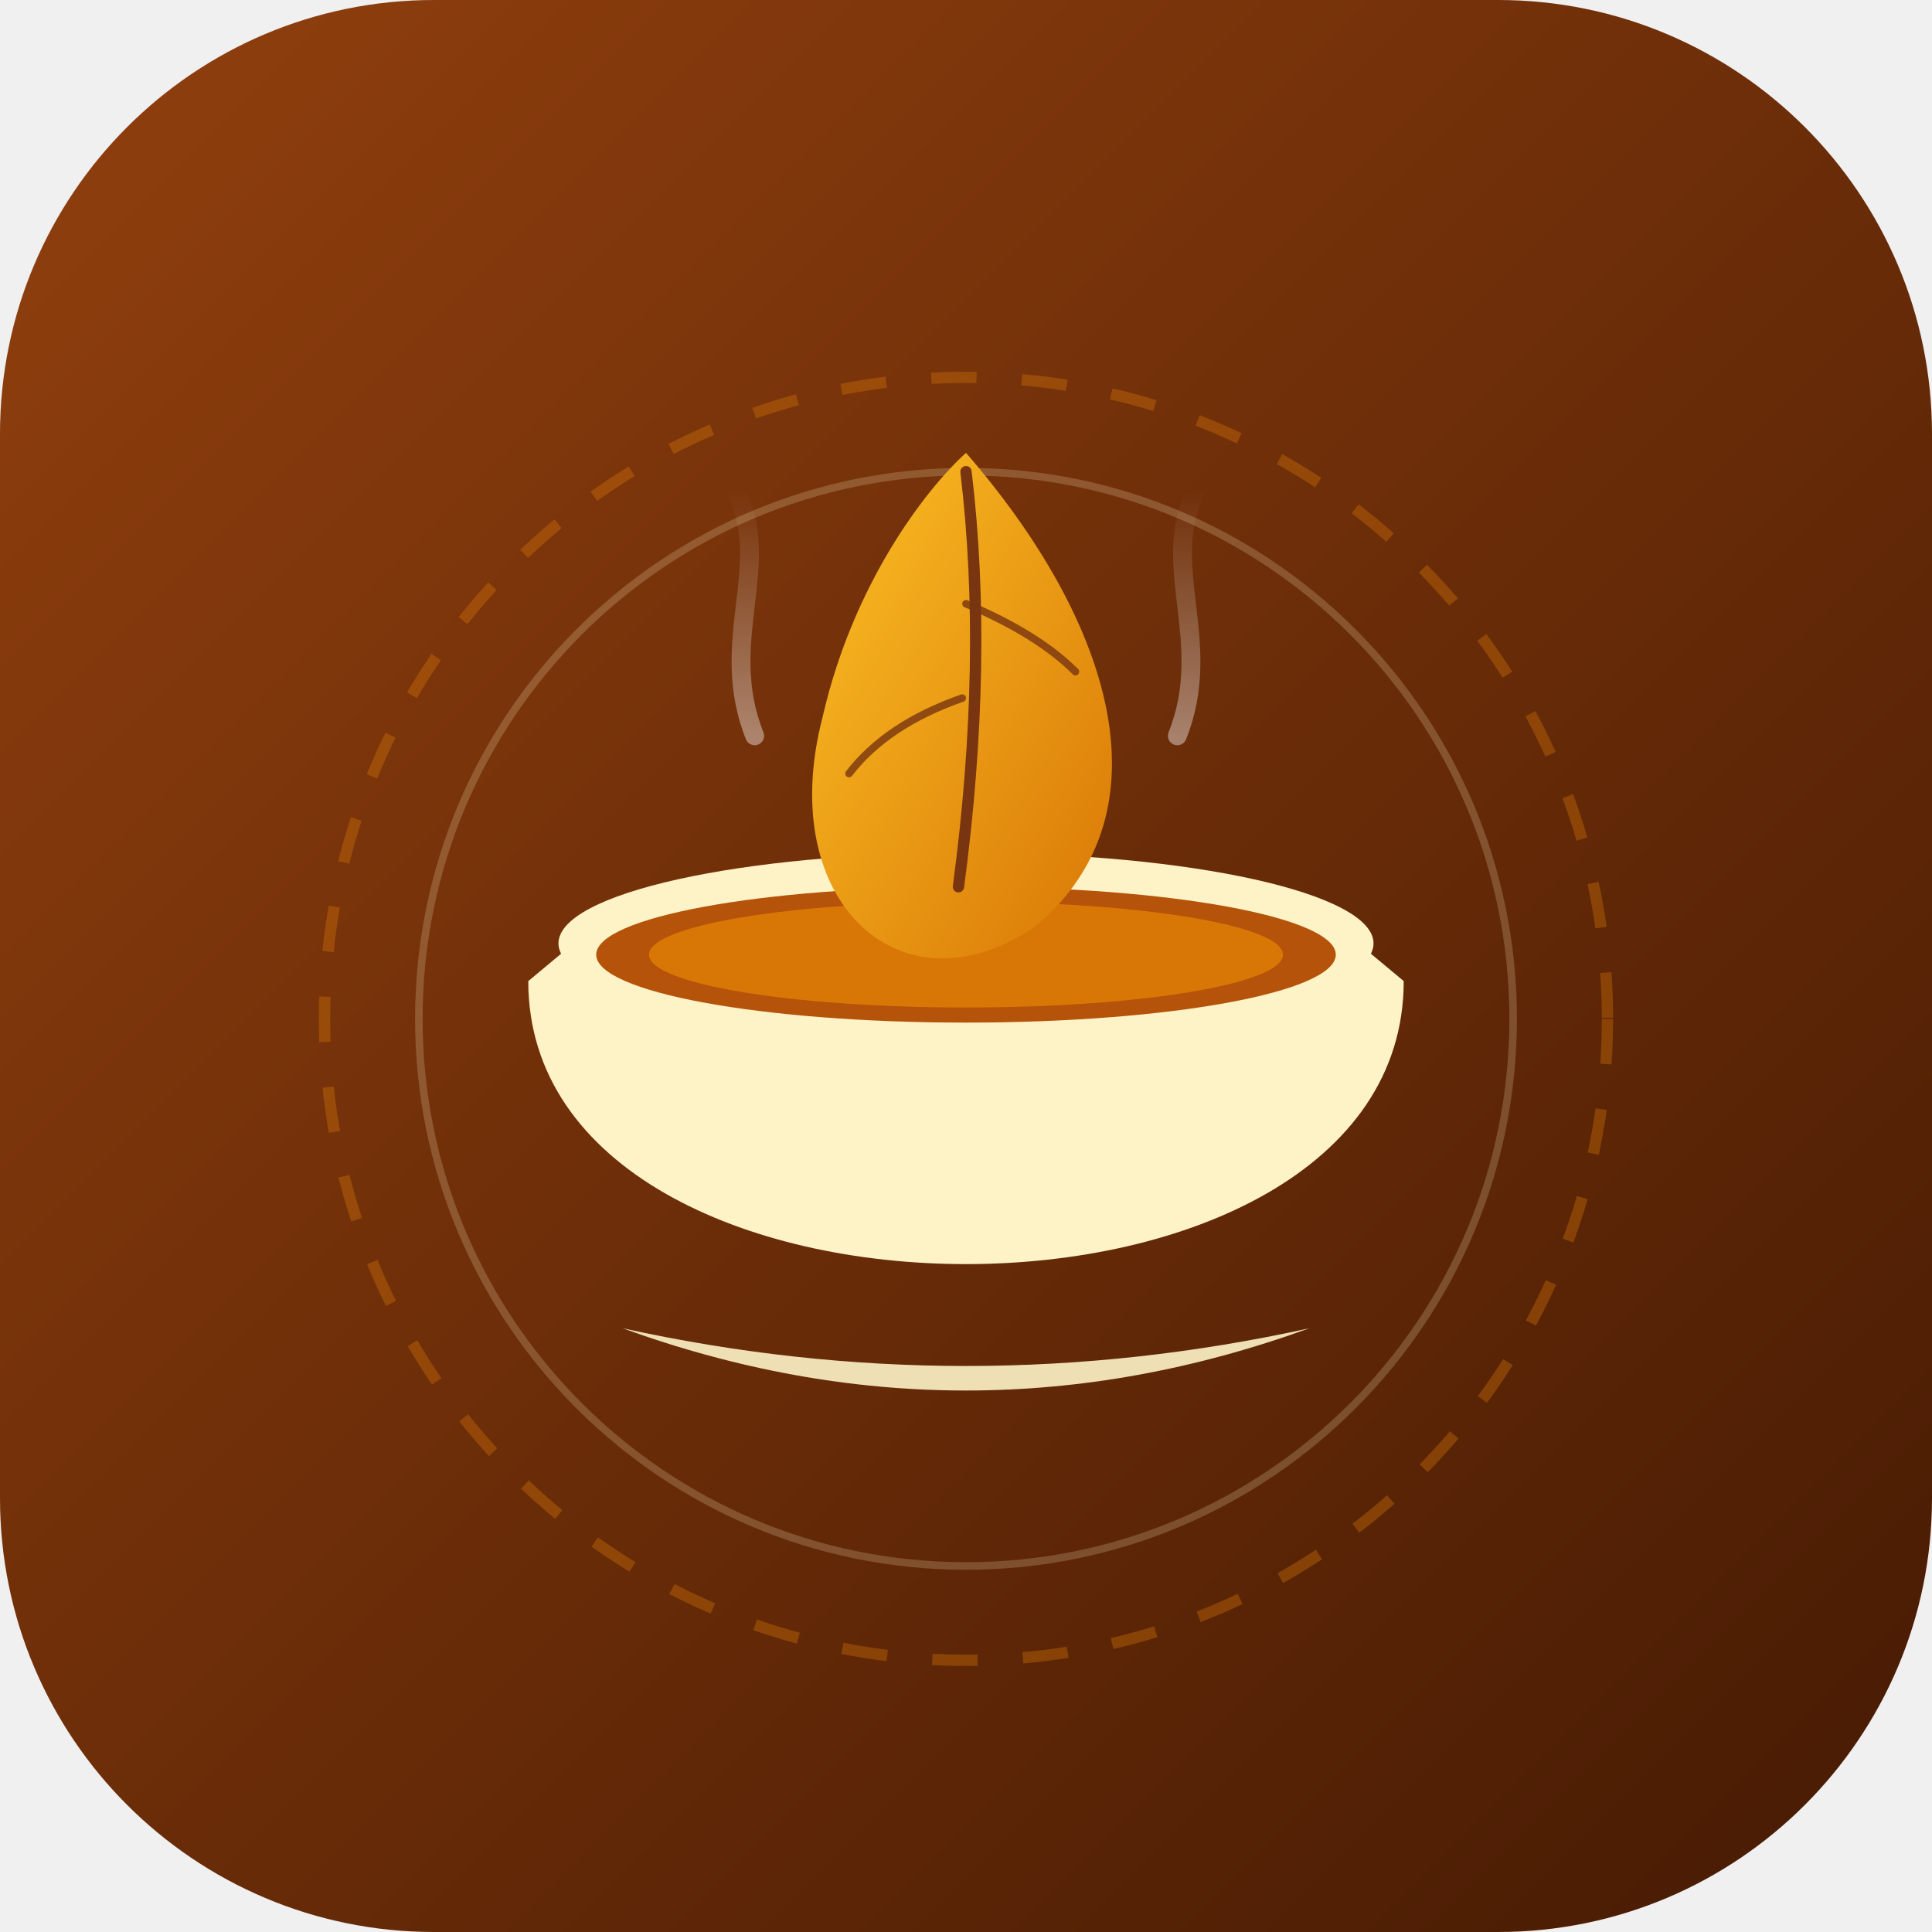
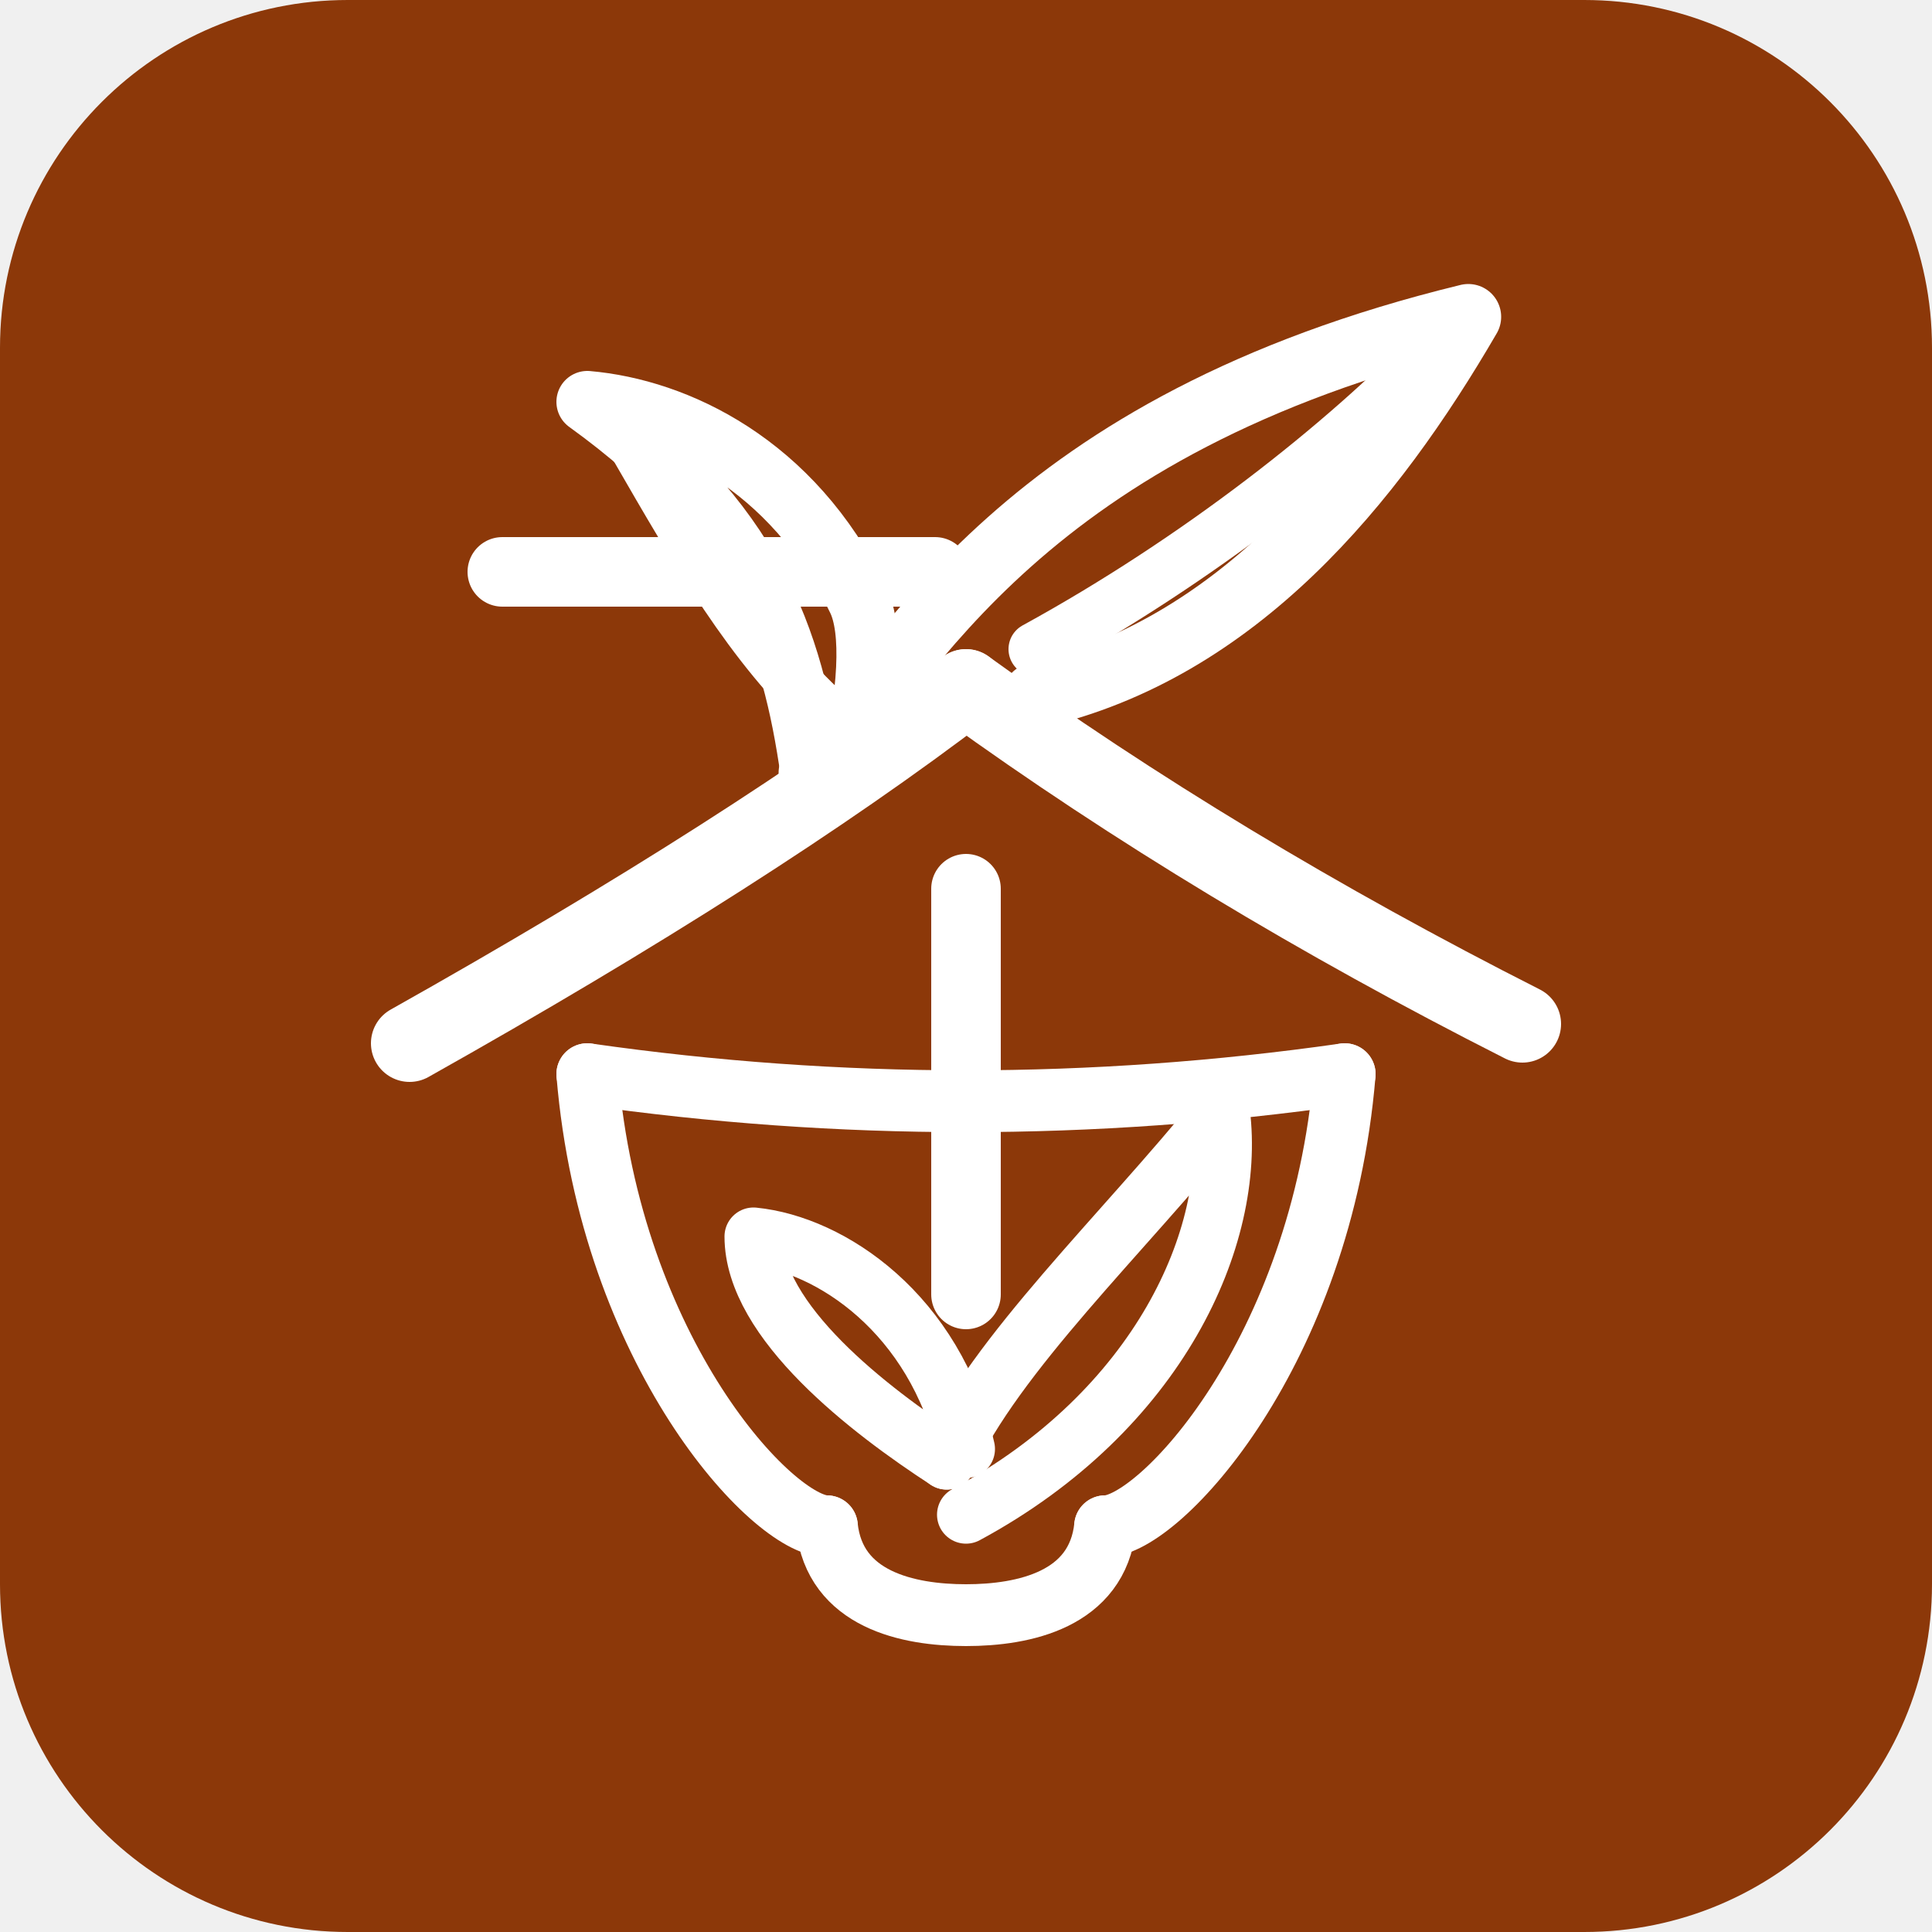
- <svg xmlns="http://www.w3.org/2000/svg" viewBox="0 0 512 512" width="512" height="512">
-   <defs>
-     <linearGradient id="teaBg" x1="0%" y1="0%" x2="100%" y2="100%">
-       <stop offset="0%" stop-color="#92400e" />
-       <stop offset="100%" stop-color="#451a03" />
-     </linearGradient>
-     <linearGradient id="leafGrad" x1="0%" y1="0%" x2="100%" y2="100%">
-       <stop offset="0%" stop-color="#fbbf24" />
-       <stop offset="100%" stop-color="#d97706" />
-     </linearGradient>
-     <linearGradient id="steamGrad" x1="0%" y1="100%" x2="0%" y2="0%">
-       <stop offset="0%" stop-color="#ffffff" stop-opacity="0.4" />
-       <stop offset="100%" stop-color="#ffffff" stop-opacity="0" />
-     </linearGradient>
-   </defs>
-   <rect width="512" height="512" rx="115" fill="url(#teaBg)" />
-   <circle cx="256" cy="270" r="170" fill="none" stroke="#d97706" stroke-width="3" stroke-dasharray="12 12" opacity="0.35" />
-   <circle cx="256" cy="270" r="145" fill="none" stroke="#fef3c7" stroke-width="2" opacity="0.2" />
-   <path d="M140 260 C140 360, 372 360, 372 260 L360 250 L152 250 Z" fill="#fef3c7" />
-   <ellipse cx="256" cy="250" rx="108" ry="24" fill="#fef3c7" />
-   <ellipse cx="256" cy="253" rx="98" ry="18" fill="#b45309" />
-   <ellipse cx="256" cy="253" rx="84" ry="14" fill="#d97706" />
-   <path d="M165 352 Q256 372 347 352 Q256 385 165 352 Z" fill="#fef3c7" opacity="0.9" />
-   <path d="M256 120 C295 165, 310 215, 275 245 C240 270, 205 240, 218 190 C226 155, 245 130, 256 120 Z" fill="url(#leafGrad)" />
-   <path d="M256 125 Q262 175 254 235" stroke="#78350f" stroke-width="3" fill="none" stroke-linecap="round" />
-   <path d="M256 160 Q275 168 285 178" stroke="#78350f" stroke-width="2" fill="none" stroke-linecap="round" opacity="0.8" />
-   <path d="M255 185 Q235 192 225 205" stroke="#78350f" stroke-width="2" fill="none" stroke-linecap="round" opacity="0.8" />
-   <path d="M200 195 C190 170, 205 150, 195 130" stroke="url(#steamGrad)" stroke-width="5" fill="none" stroke-linecap="round" />
-   <path d="M312 195 C322 170, 307 150, 317 130" stroke="url(#steamGrad)" stroke-width="5" fill="none" stroke-linecap="round" />
+ <svg xmlns="http://www.w3.org/2000/svg" viewBox="0 0 500 500" width="500" height="500" fill="none" stroke="#ffffff" stroke-linecap="round" stroke-linejoin="round">
+   <rect width="500" height="500" rx="90" fill="#8c3809" stroke="none" />
+   <line x1="130" y1="148" x2="242" y2="148" stroke-width="18" />
+   <path d="M210 200 C205 165 195 135 152 104 C175 106 205 120 222 155 C226 163 225 180 220 200" stroke-width="16" fill="none" />
+   <path d="M165 116 C180 142 195 168 214 185" stroke-width="14" fill="none" />
+   <path d="M210 200 C235 170 265 110 380 82 C355 125 320 168 268 180" stroke-width="17" fill="none" />
+   <path d="M268 168 C310 145 348 115 372 90" stroke-width="14" fill="none" />
+   <path d="M250 178 Q195 220 106 270" stroke-width="20" fill="none" />
+   <path d="M250 178 Q315 225 394 265" stroke-width="20" fill="none" />
+   <line x1="250" y1="230" x2="250" y2="335" stroke-width="18" />
+   <path d="M152 278 Q250 292 348 278" stroke-width="16" fill="none" />
+   <path d="M152 278 C158 350 200 395 214 395" stroke-width="16" fill="none" />
+   <path d="M348 278 C342 350 300 395 286 395" stroke-width="16" fill="none" />
+   <path d="M214 395 C216 414 235 418 250 418 C265 418 284 414 286 395" stroke-width="16" fill="none" />
+   <path d="M250 375 C242 340 215 322 195 320 C195 342 225 365 245 378" stroke-width="15" fill="none" />
+   <path d="M245 378 C258 350 290 320 316 288 C320 320 300 365 250 392" stroke-width="15" fill="none" />
</svg>
